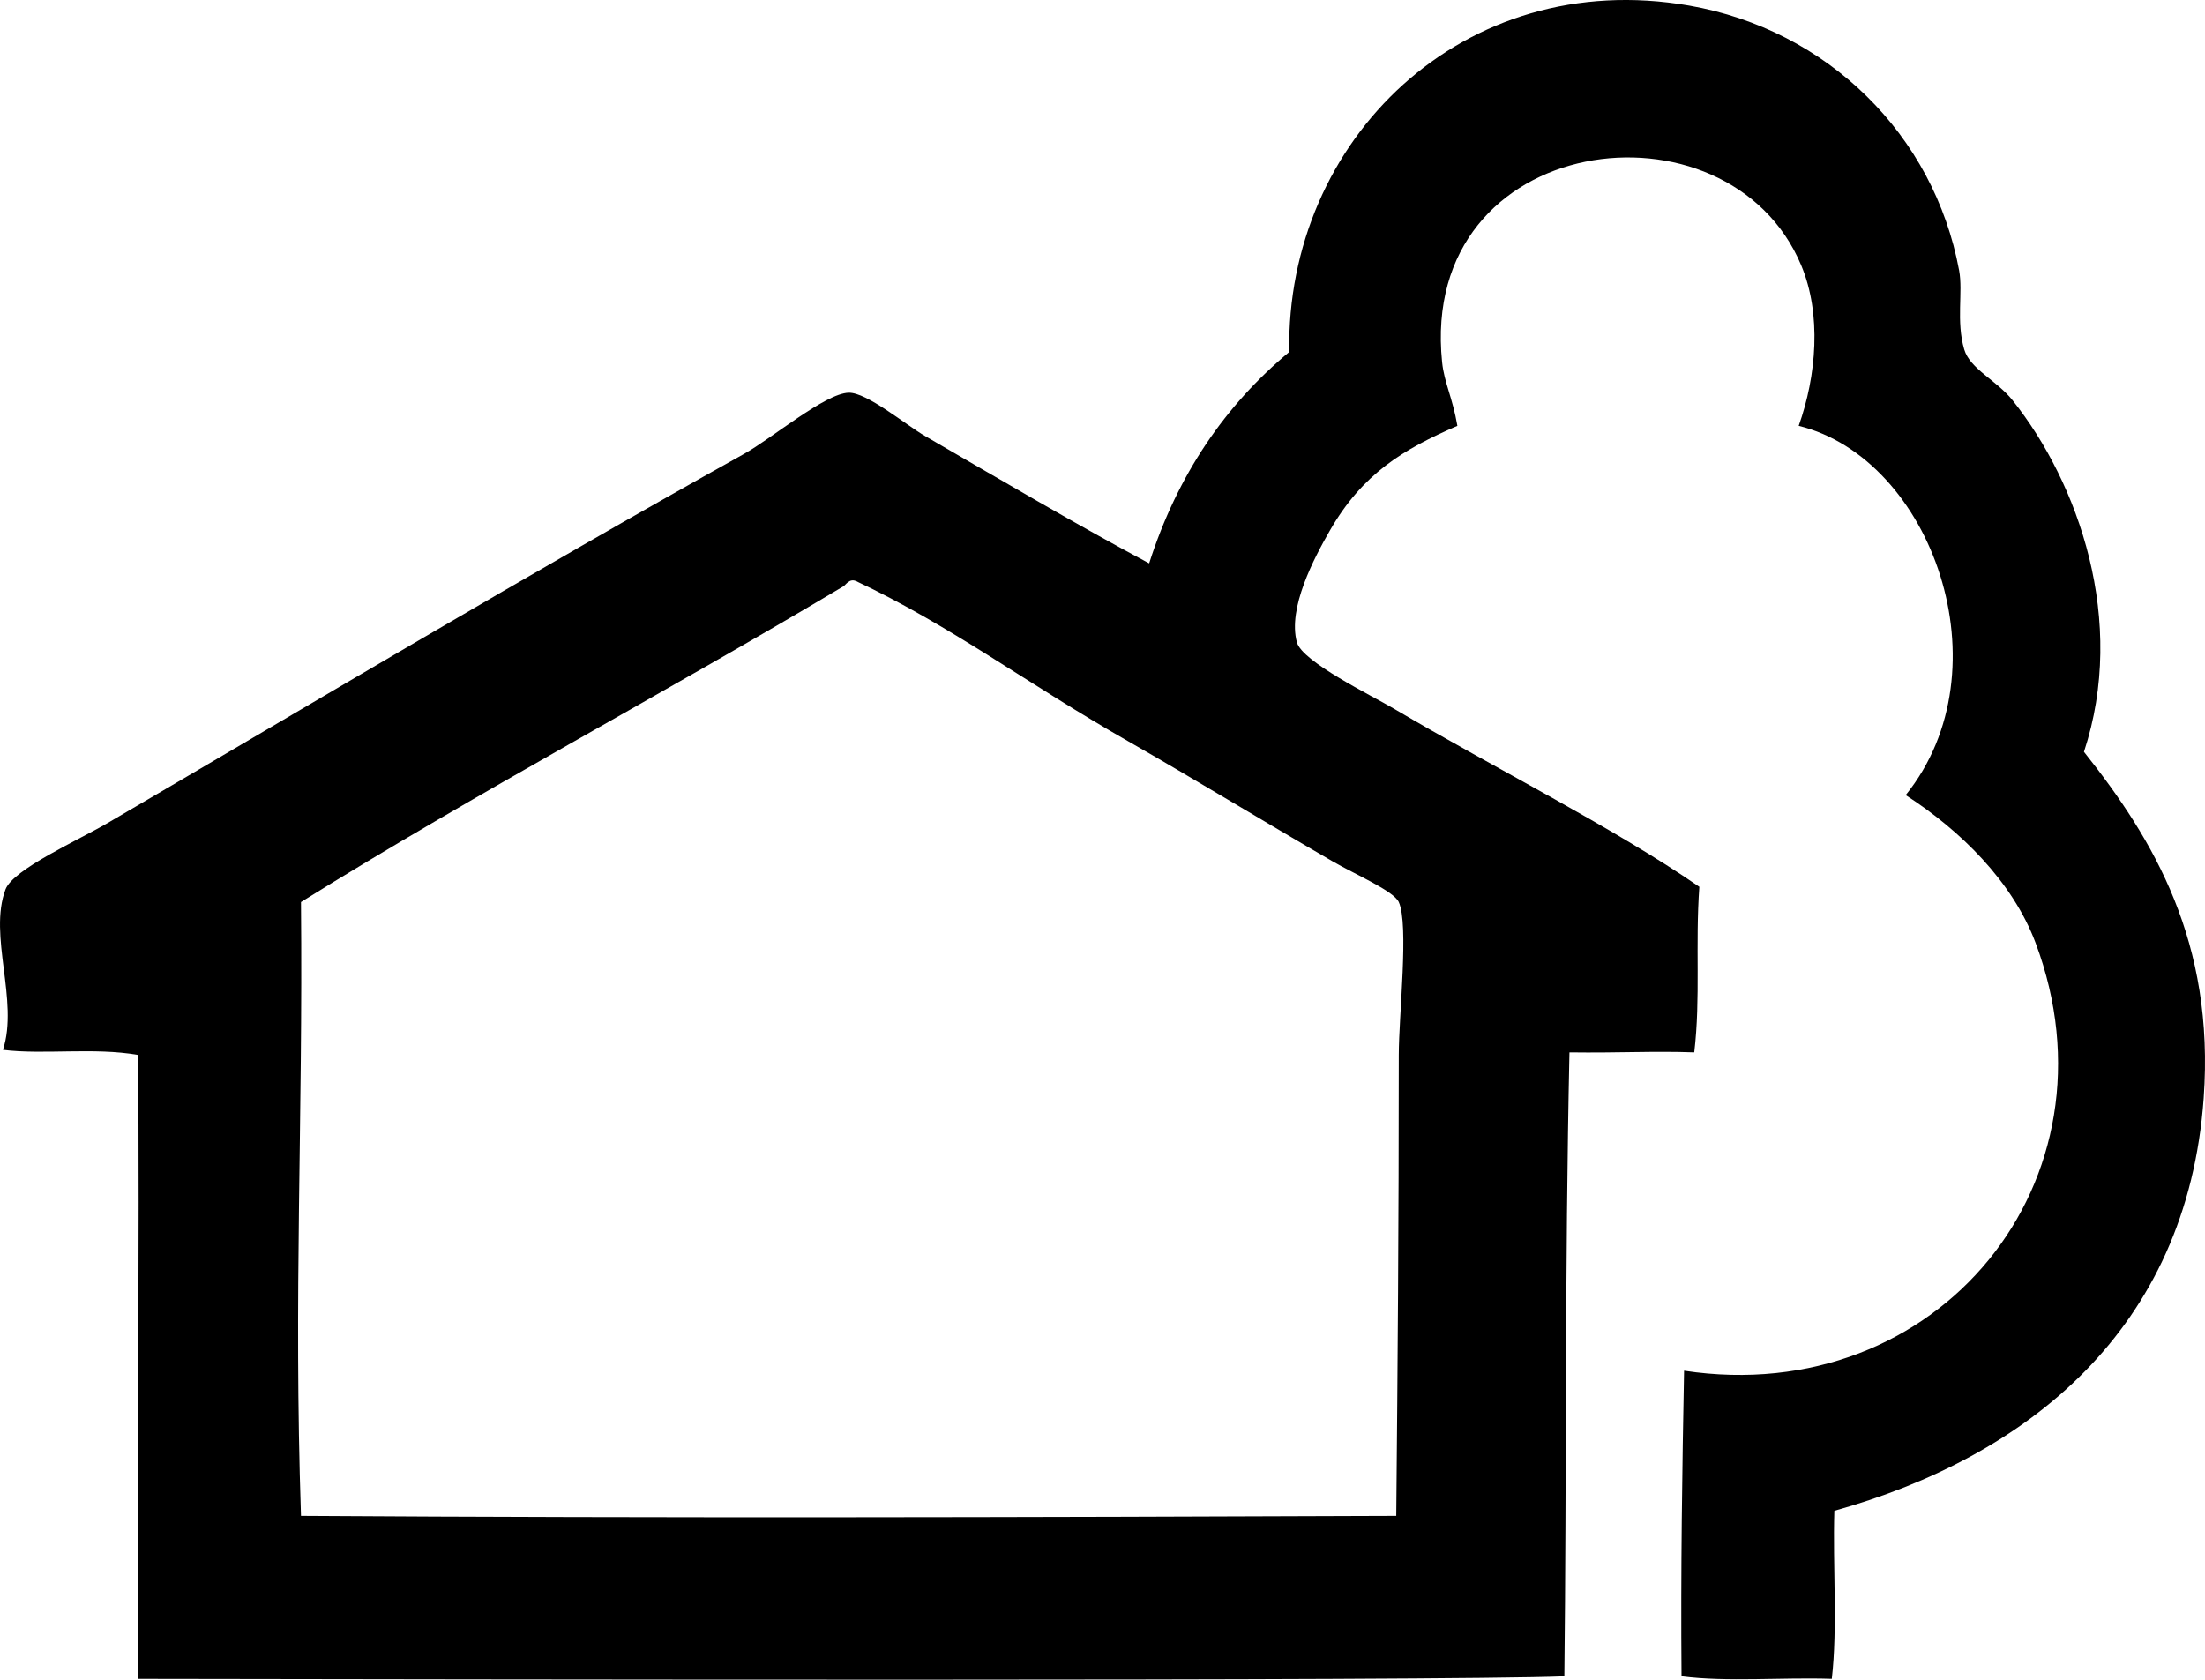
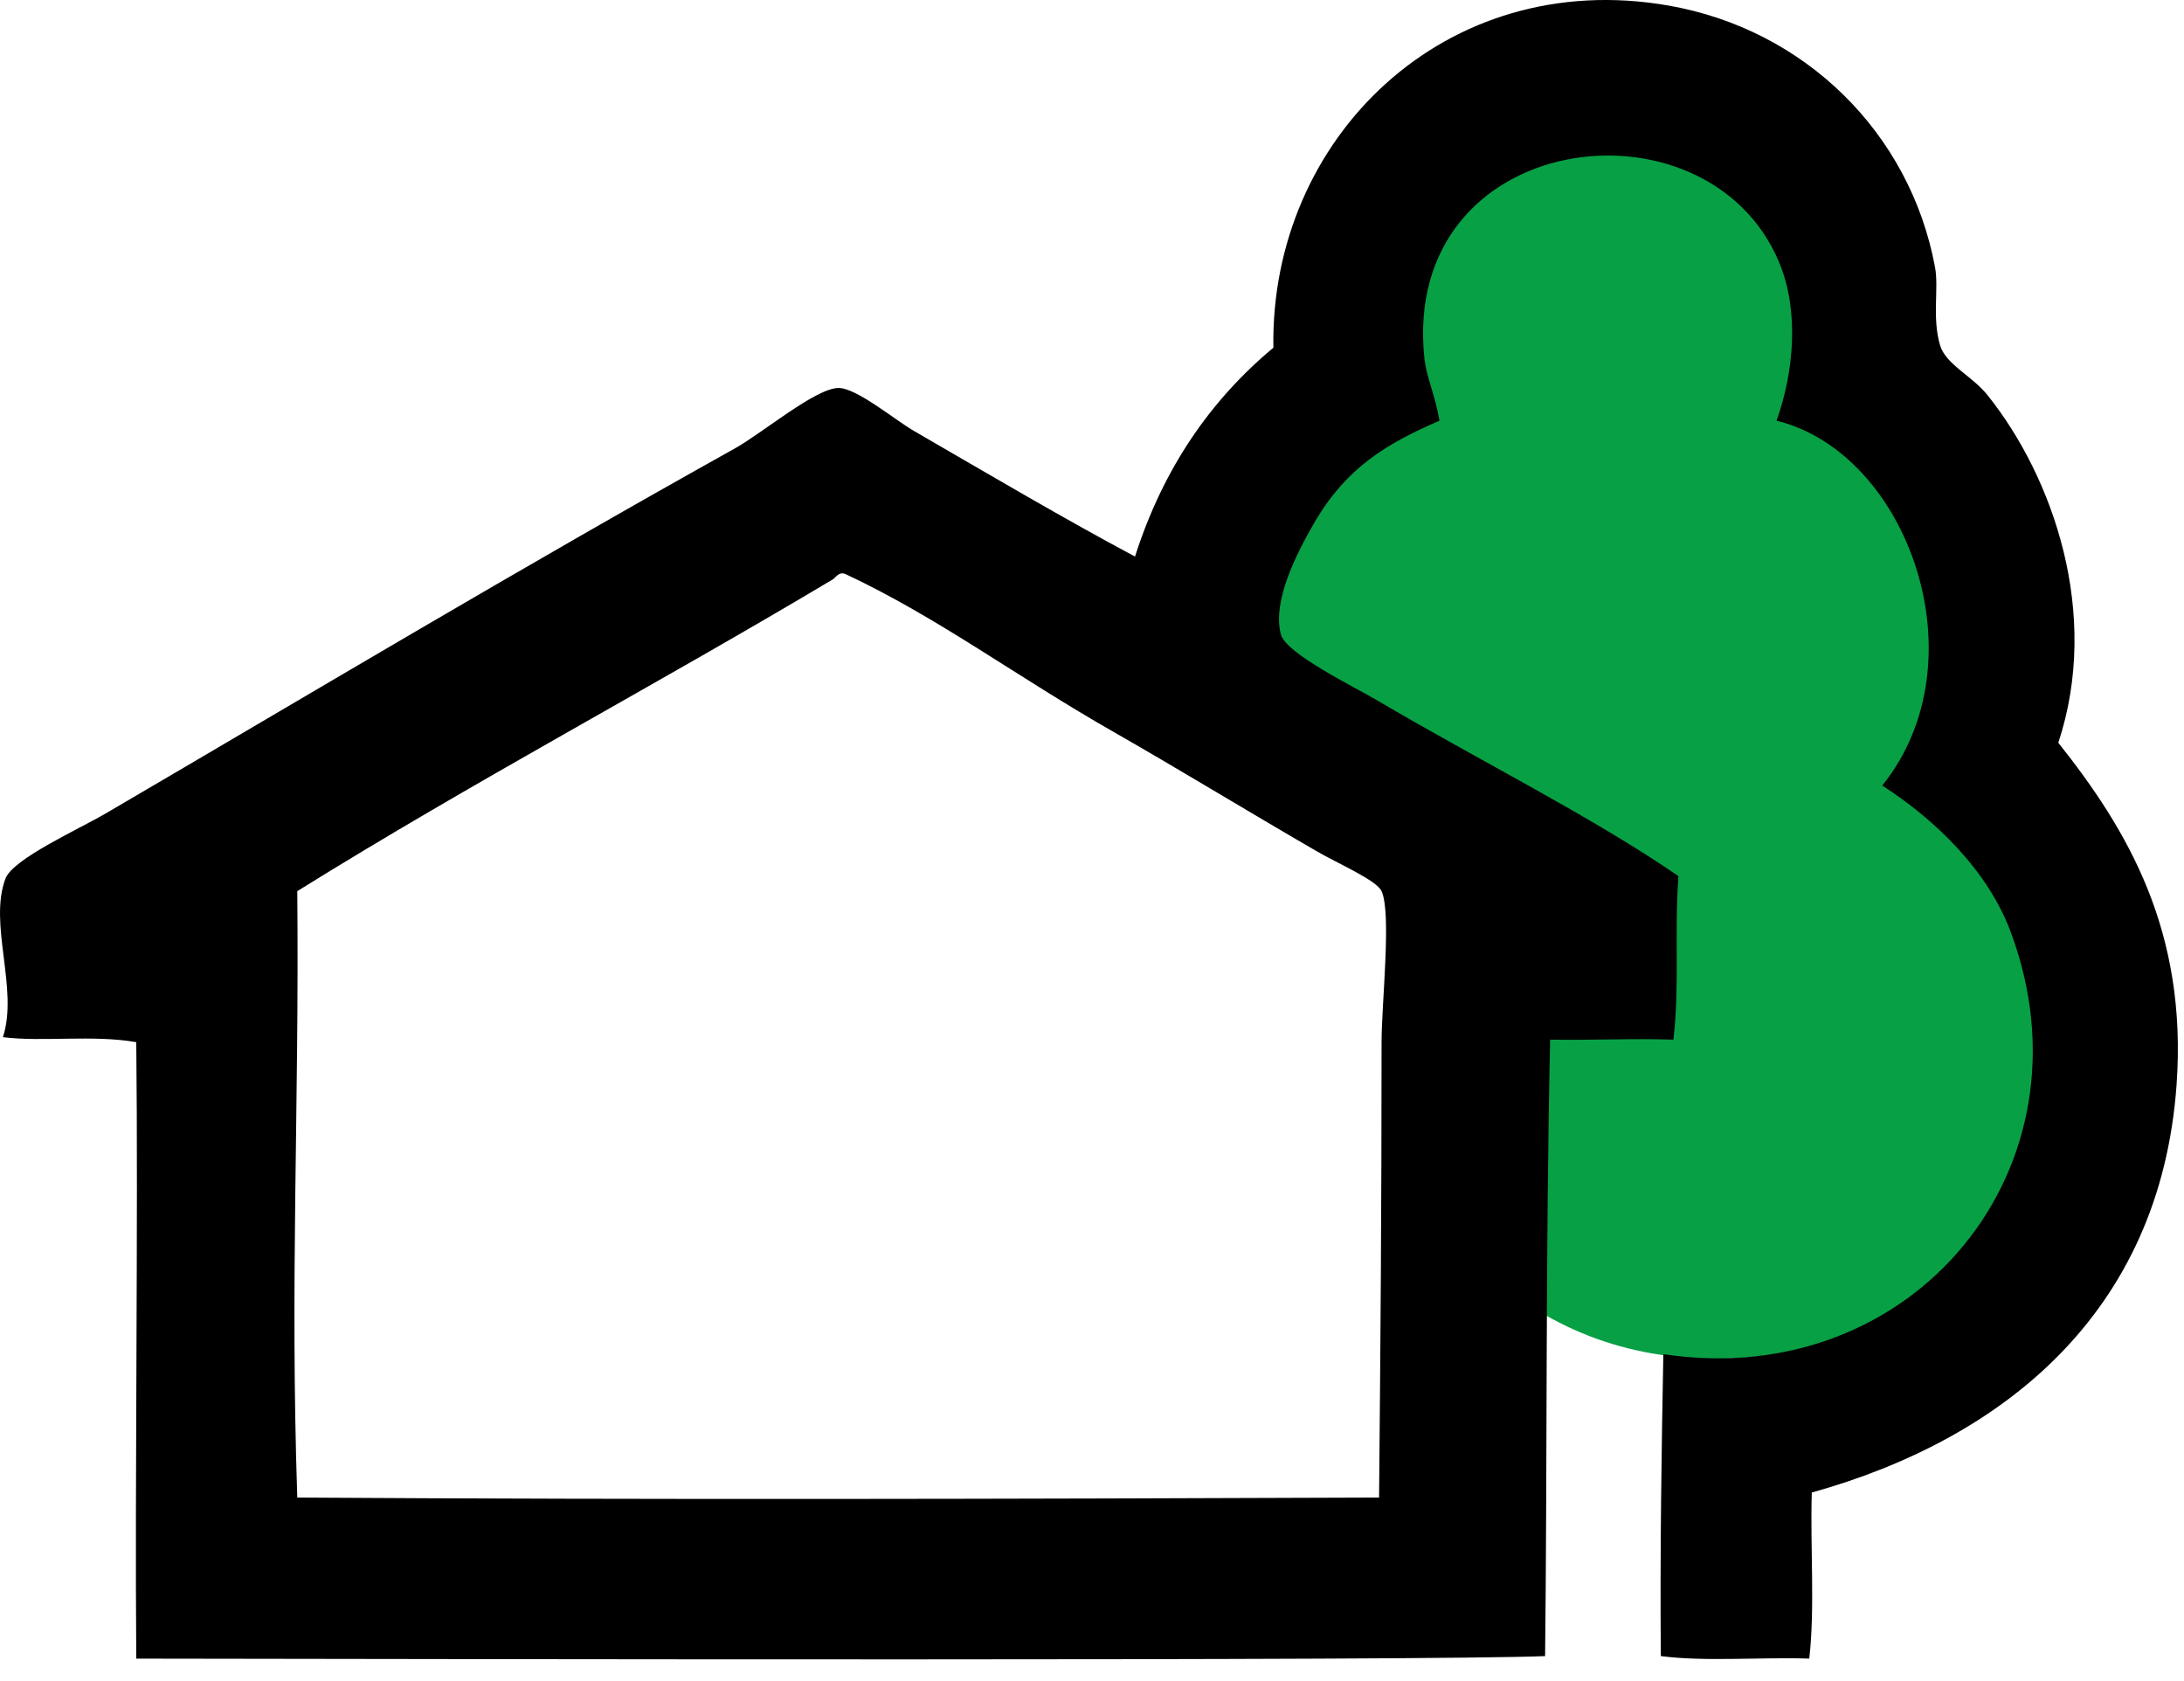
- <svg xmlns="http://www.w3.org/2000/svg" version="1.1" x="0px" y="0px" viewBox="0 0 103.708 79.008" style="enable-background:new 0 0 103.708 79.008;" xml:space="preserve">
-   <g id="John_x5F_Hoole_x5F_Estate_x5F_Agents">
-     <path style="fill-rule:evenodd;clip-rule:evenodd;" d="M98.015,35.365c3.287,4.139,6.156,8.951,5.631,16.292   c-0.782,10.907-8.324,16.883-17.371,19.408c-0.078,2.597,0.157,5.509-0.12,7.907c-2.318-0.078-4.949,0.157-7.068-0.12   c-0.042-5.005,0.033-9.79,0.12-14.376c11.96,1.807,20.715-8.974,16.532-20.126c-1.083-2.888-3.546-5.297-6.109-6.948   c4.78-5.921,1.226-15.84-5.032-17.371c0.835-2.343,1.084-5.247,0.12-7.547c-3.428-8.186-18.008-6.338-16.892,4.552   c0.1,0.97,0.493,1.666,0.719,2.995c-2.552,1.106-4.459,2.252-5.99,4.912c-0.753,1.308-1.999,3.666-1.558,5.271   c0.251,0.916,3.509,2.499,4.552,3.115c4.78,2.823,10.308,5.58,14.376,8.386c-0.197,2.757,0.065,5.202-0.239,7.787   c-1.947-0.069-3.496,0.031-5.87,0c-0.221,10.17-0.134,20.118-0.24,29.351c-5.586,0.236-52.565,0.14-67.087,0.12   c-0.07-8.575,0.096-20.916,0-29.351c-2.057-0.364-4.454,0-6.35-0.239c0.751-2.304-0.696-5.384,0.12-7.547   c0.356-0.944,3.444-2.327,4.792-3.115C15.128,32.826,24.738,27.069,35,21.348c1.3-0.725,3.811-2.845,4.912-2.875   c0.853-0.024,2.686,1.51,3.594,2.036c3.48,2.018,7.307,4.271,10.542,5.99c1.334-4.177,3.583-7.439,6.589-9.943   c-0.164-9.963,8.18-18.145,18.808-16.293c6.512,1.135,11.516,6.078,12.699,12.459c0.189,1.016-0.15,2.39,0.239,3.714   c0.272,0.922,1.522,1.449,2.276,2.396C97.758,22.718,100.049,29.202,98.015,35.365z M65.789,49.621c0-1.852,0.482-6.14,0-7.188   c-0.244-0.529-2.037-1.292-3.115-1.917c-3.293-1.909-6.73-4.005-9.584-5.631c-4.733-2.697-8.409-5.479-12.818-7.547   c-0.319-0.15-0.496,0.178-0.599,0.239c-8.442,5.043-17.19,9.668-25.517,14.855c0.095,10.479-0.347,18.403,0,28.872   c16.879,0.109,33.851,0.067,51.514,0C65.738,64.009,65.789,57.694,65.789,49.621z" />
+ <svg xmlns="http://www.w3.org/2000/svg" width="104px" height="80px" viewBox="0 0 104 80" version="1.1">
+   <defs />
+   <g id="Page-1" stroke="none" stroke-width="1" fill="none" fill-rule="evenodd">
+     <g id="Artboard" transform="translate(-8, -41)">
+       <g id="logo_b" transform="translate(8, 41)">
+         <path d="M58.089,28.912 L64.355,18.382 L66.292,9.07 L73.126,2.79 L85.572,6.089 L89.428,14.025 L92.624,24.341 L95.135,38.037 L100.414,51.723 L97.605,61.858 L86.625,66.344 L95.856,60.502 C84.786,66.374 76.078,66.075 69.73,59.607 C69.071,52.866 68.792,46.289 68.894,39.874 L58.089,31.822 L58.089,28.912 Z" id="Path-2" fill="#08A045" />
+         <path d="M98.015,35.365 C101.302,39.504 104.171,44.316 103.646,51.657 C102.864,62.564 95.322,68.54 86.275,71.065 C86.197,73.662 86.432,76.574 86.155,78.972 C83.837,78.894 81.206,79.129 79.087,78.852 C79.045,73.847 79.12,69.062 79.207,64.476 C91.167,66.283 99.922,55.502 95.739,44.35 C94.656,41.462 92.193,39.053 89.63,37.402 C94.41,31.481 90.856,21.562 84.598,20.031 C85.433,17.688 85.682,14.784 84.718,12.484 C81.29,4.298 66.71,6.146 67.826,17.036 C67.926,18.006 68.319,18.702 68.545,20.031 C65.993,21.137 64.086,22.283 62.555,24.943 C61.802,26.251 60.556,28.609 60.997,30.214 C61.248,31.13 64.506,32.713 65.549,33.329 C70.329,36.152 75.857,38.909 79.925,41.715 C79.728,44.472 79.99,46.917 79.686,49.502 C77.739,49.433 76.19,49.533 73.816,49.502 C73.595,59.672 73.682,69.62 73.576,78.853 C67.99,79.089 21.011,78.993 6.489,78.973 C6.419,70.398 6.585,58.057 6.489,49.622 C4.432,49.258 2.035,49.622 0.139,49.383 C0.89,47.079 -0.557,43.999 0.259,41.836 C0.615,40.892 3.703,39.509 5.051,38.721 C15.128,32.826 24.738,27.069 35,21.348 C36.3,20.623 38.811,18.503 39.912,18.473 C40.765,18.449 42.598,19.983 43.506,20.509 C46.986,22.527 50.813,24.78 54.048,26.499 C55.382,22.322 57.631,19.06 60.637,16.556 C60.473,6.593 68.817,-1.589 79.445,0.263 C85.957,1.398 90.961,6.341 92.144,12.722 C92.333,13.738 91.994,15.112 92.383,16.436 C92.655,17.358 93.905,17.885 94.659,18.832 C97.758,22.718 100.049,29.202 98.015,35.365 Z M65.789,49.621 C65.789,47.769 66.271,43.481 65.789,42.433 C65.545,41.904 63.752,41.141 62.674,40.516 C59.381,38.607 55.944,36.511 53.09,34.885 C48.357,32.188 44.681,29.406 40.272,27.338 C39.953,27.188 39.776,27.516 39.673,27.577 C31.231,32.62 22.483,37.245 14.156,42.432 C14.251,52.911 13.809,60.835 14.156,71.304 C31.035,71.413 48.007,71.371 65.67,71.304 C65.738,64.009 65.789,57.694 65.789,49.621 Z" id="Shape" fill="#000000" fill-rule="nonzero" />
+       </g>
+     </g>
  </g>
-   <g id="Layer_1">
- </g>
</svg>
